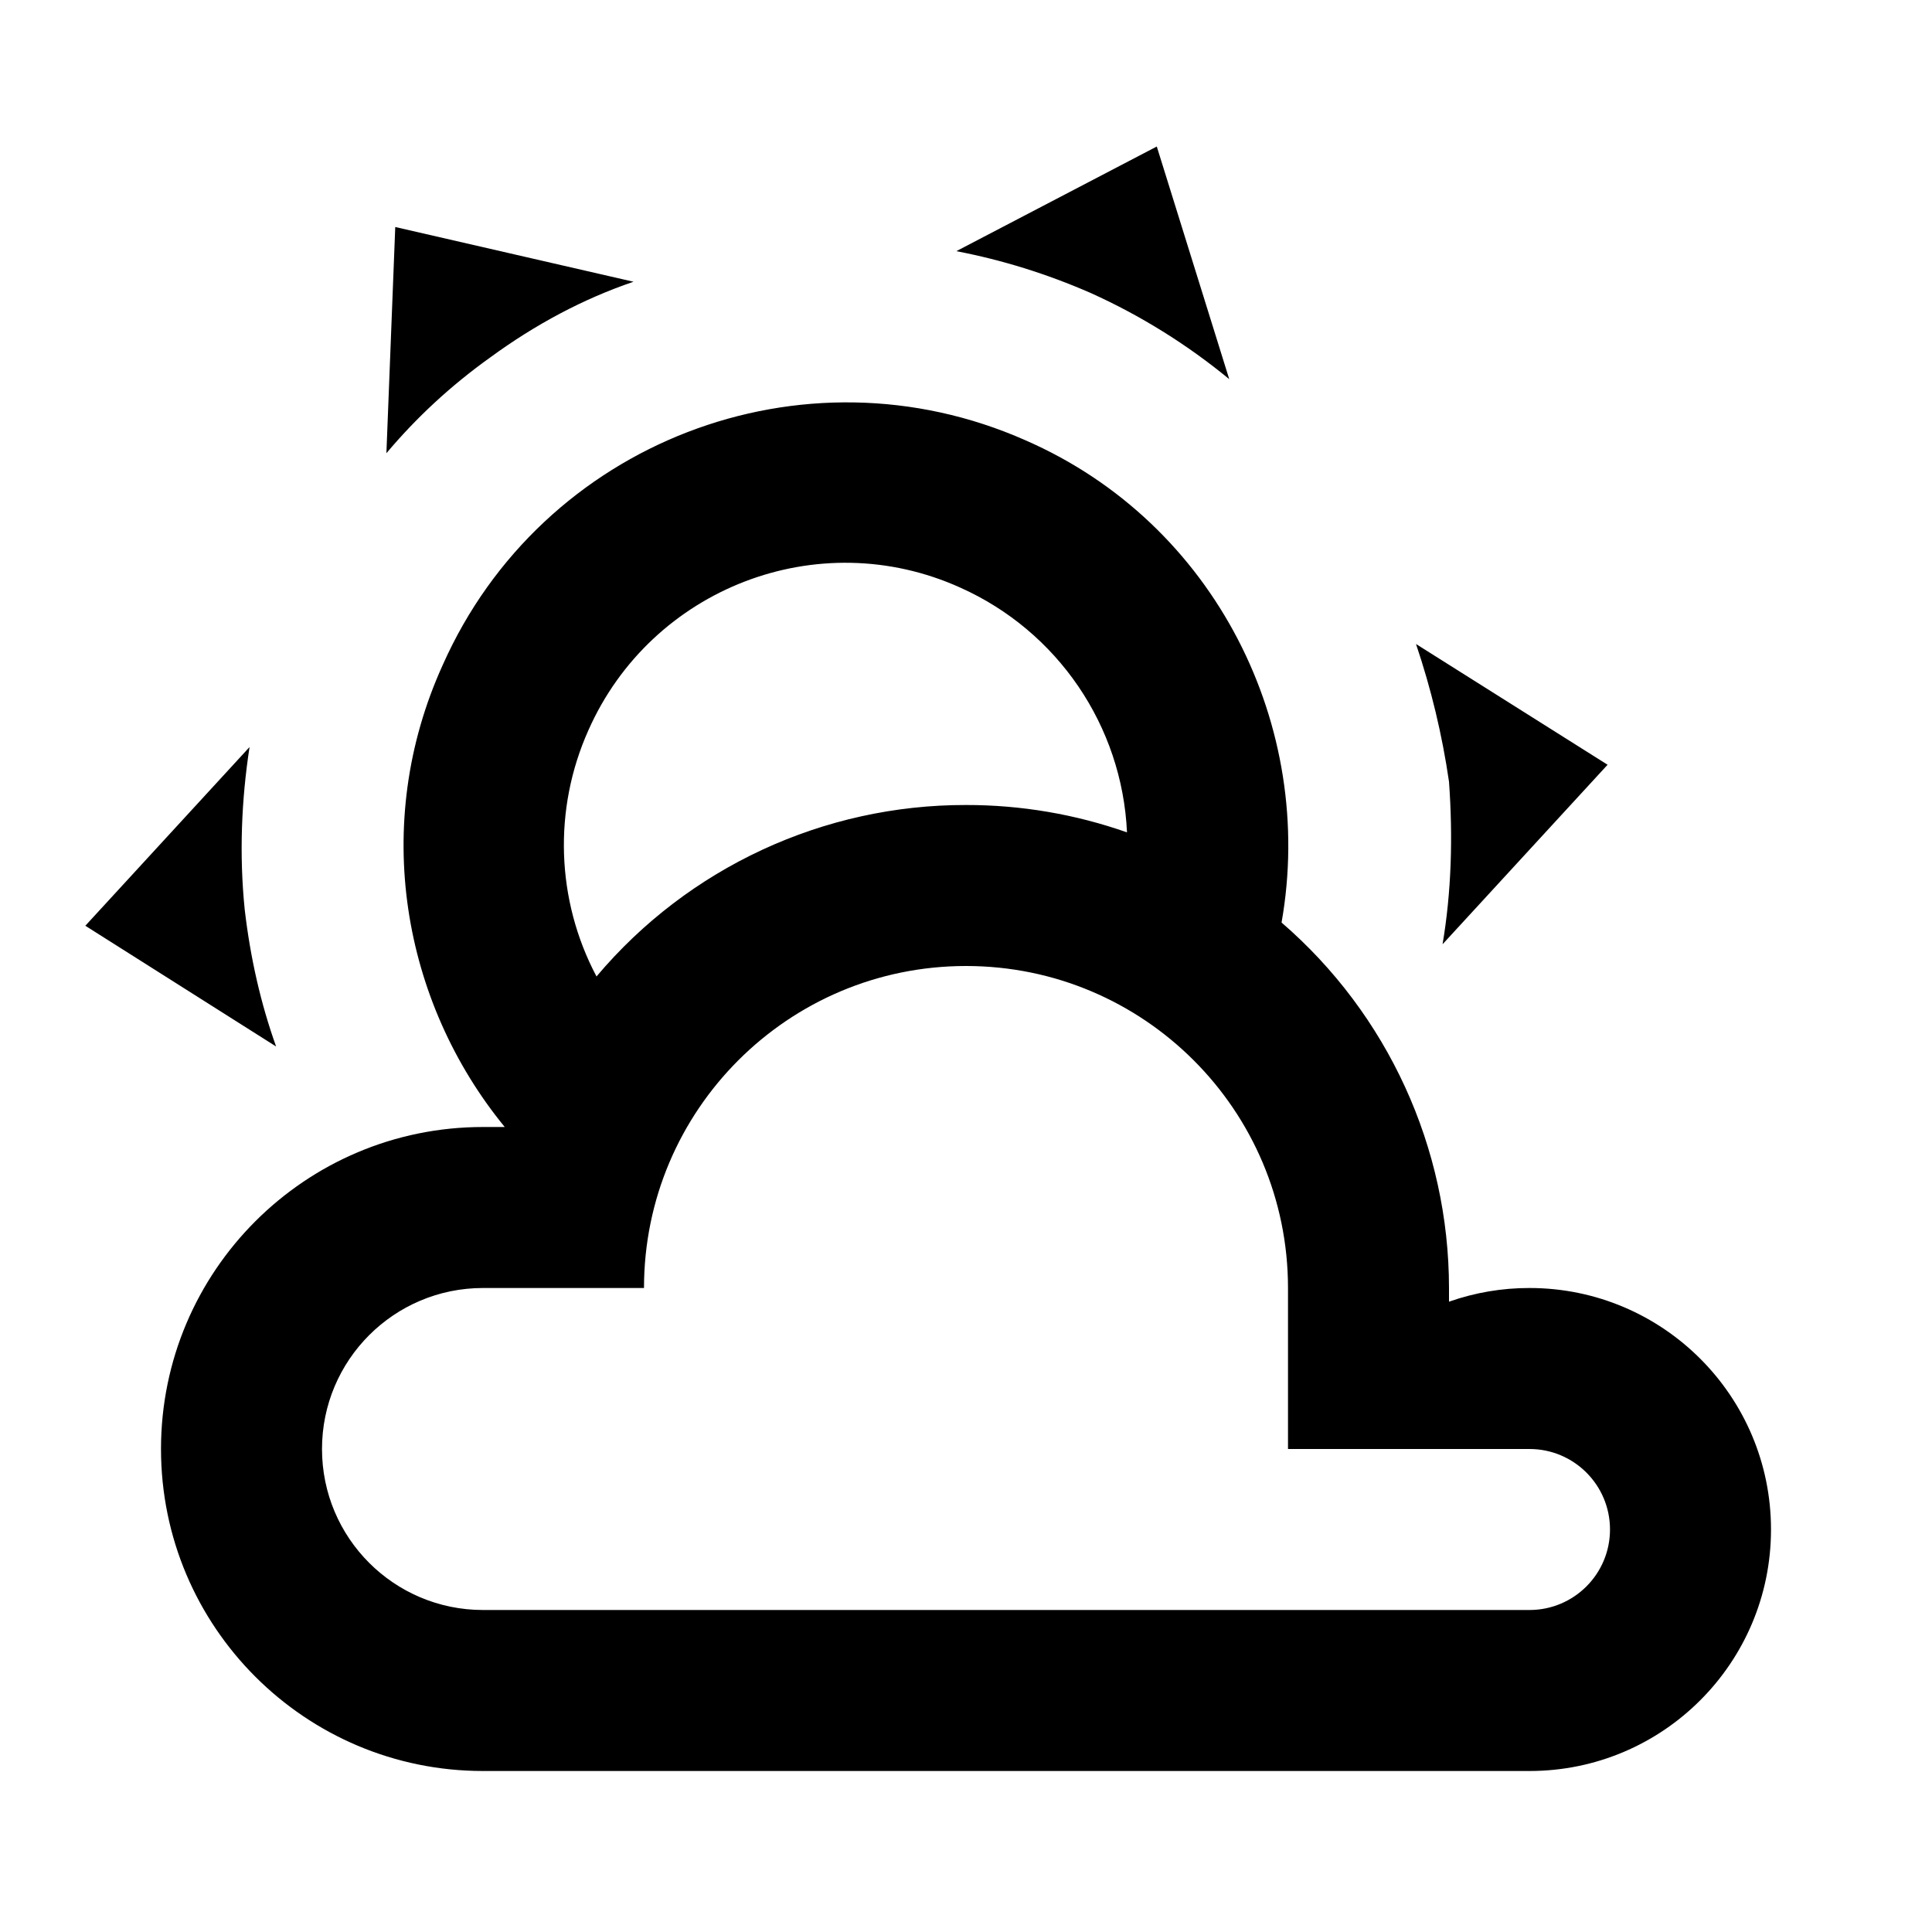
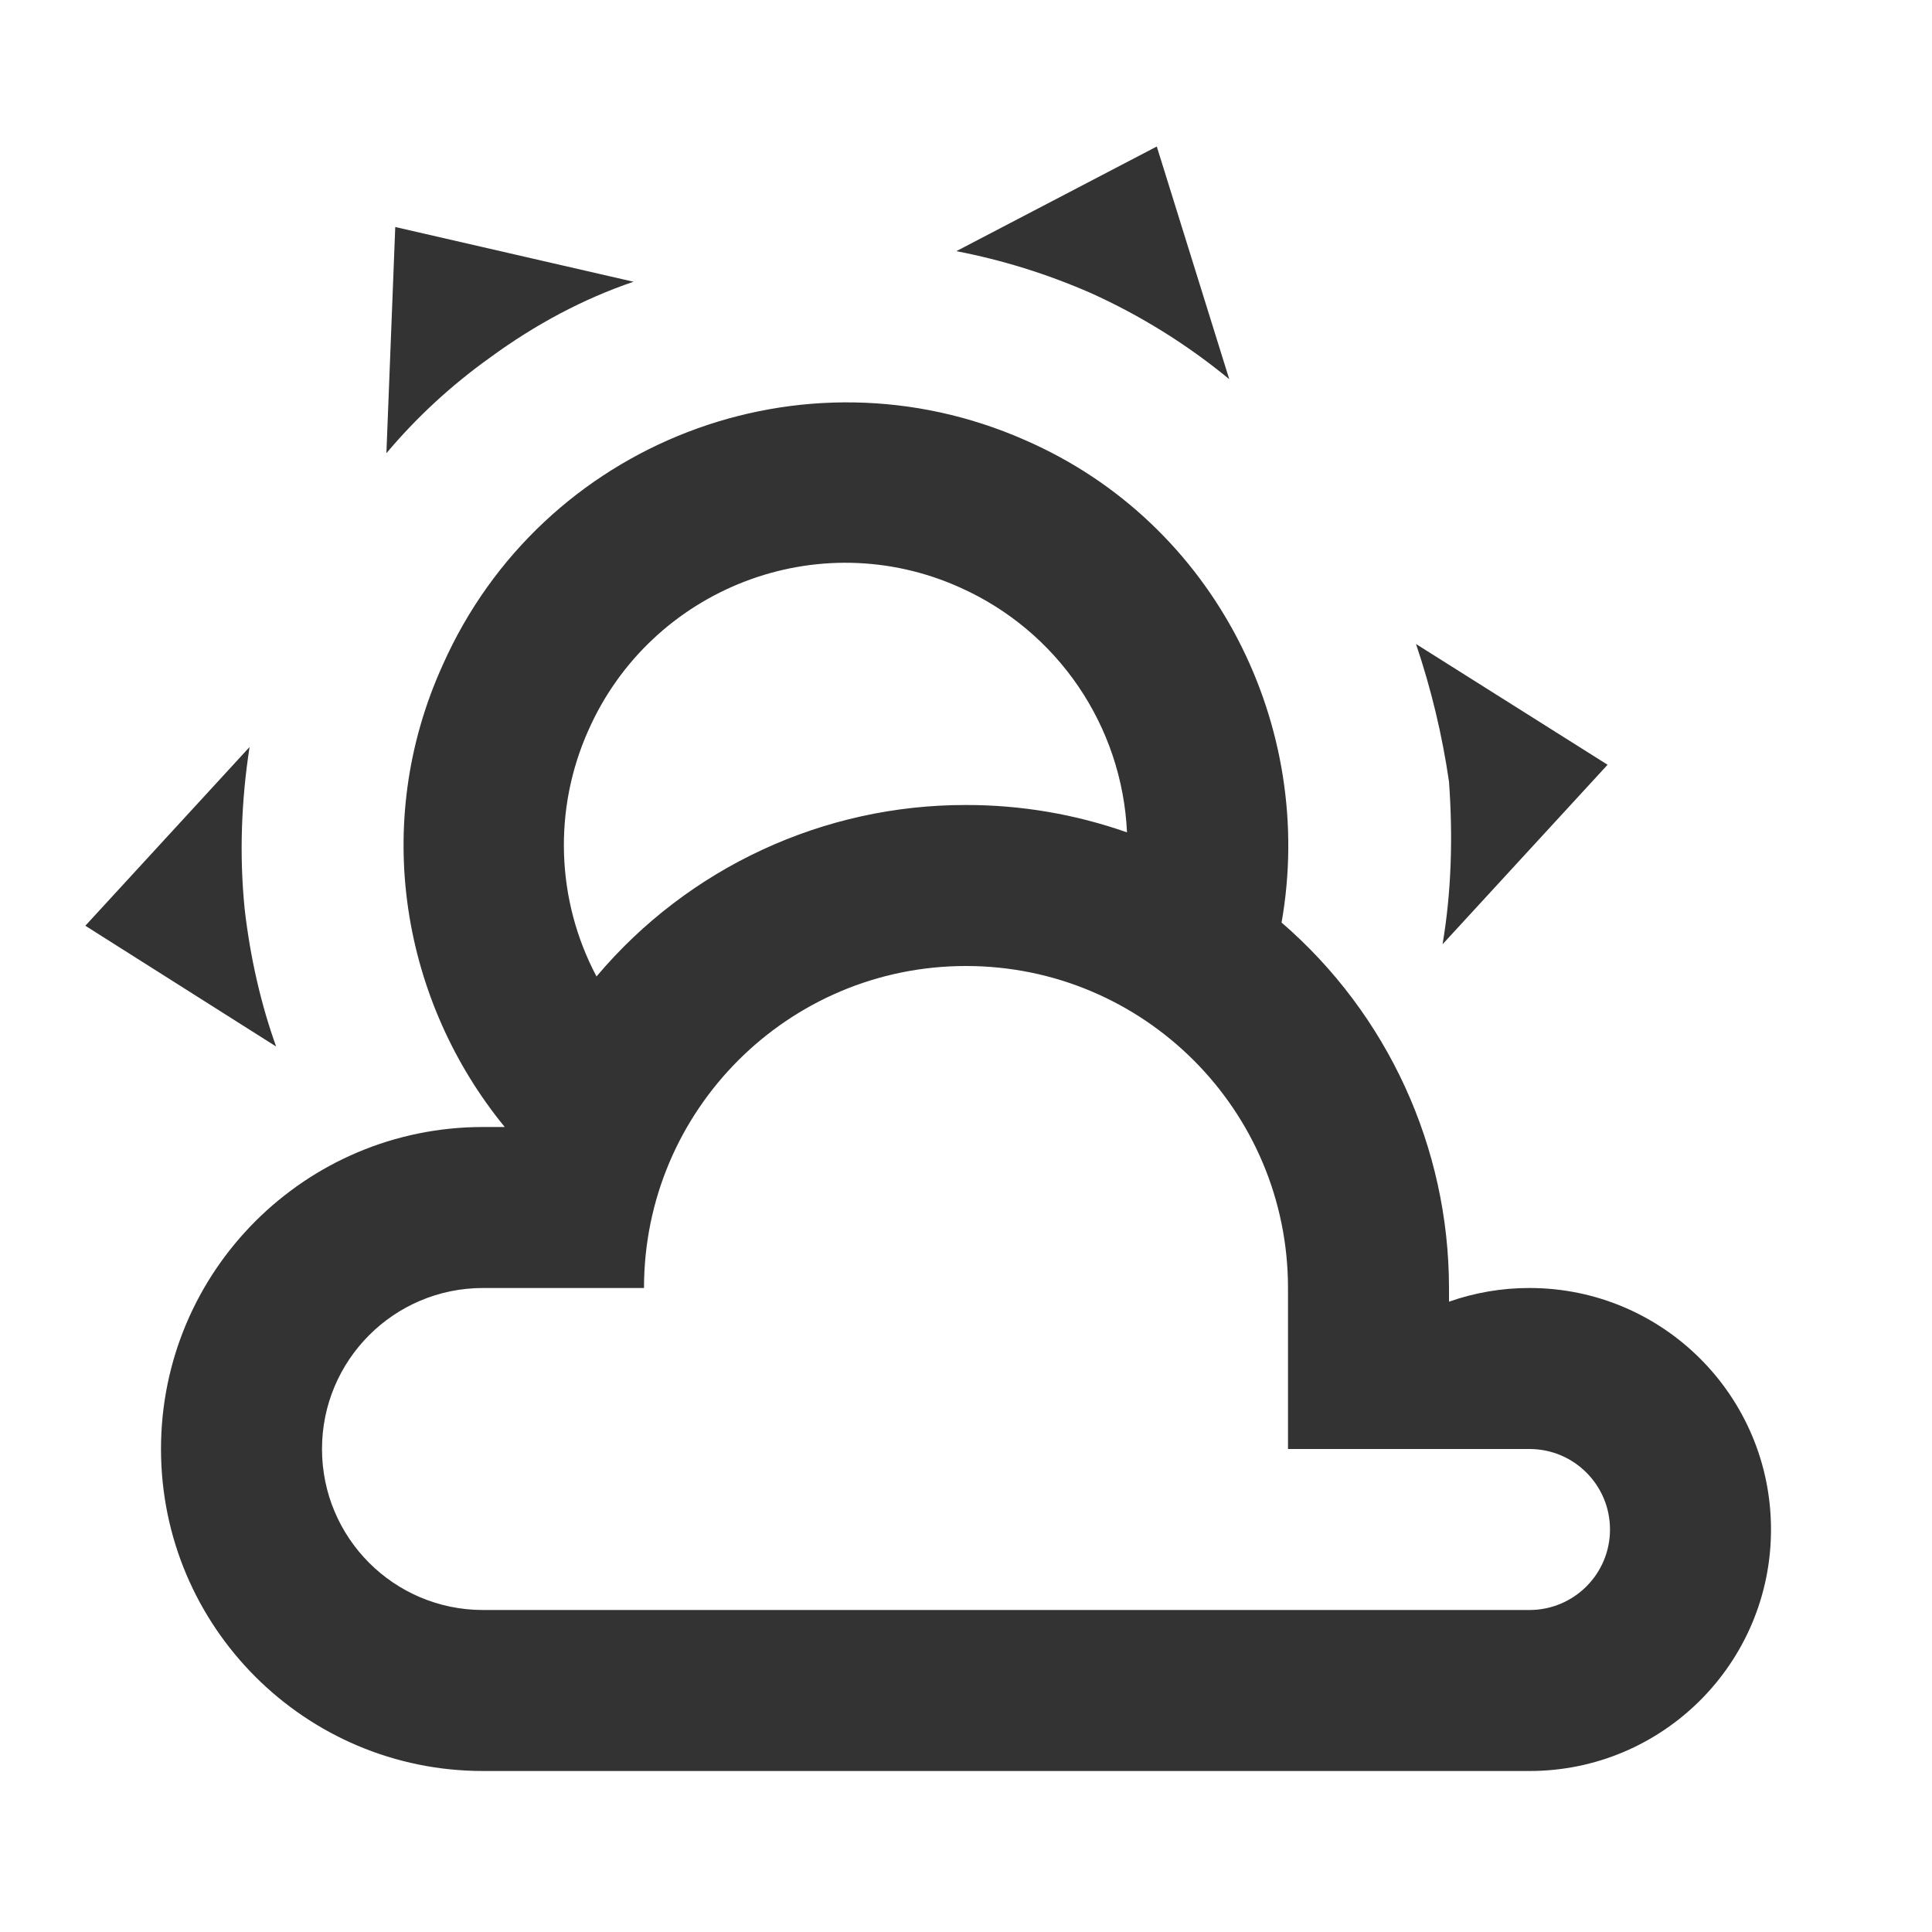
<svg xmlns="http://www.w3.org/2000/svg" width="24" height="24">
-   <path fill="#000000" d="M12.74 5.47c2.36 1.03 3.61 3.56 3.18 5.99A6.002 6.002 0 0 1 18 16v.17a3 3 0 0 1 1-.17 3 3 0 0 1 3 3 3 3 0 0 1-3 3H6a4 4 0 0 1-4-4 4 4 0 0 1 4-4h.27C5 12.45 4.6 10.24 5.5 8.26a5.49 5.49 0 0 1 7.24-2.79m-.81 1.83c-1.77-.8-3.84.01-4.62 1.77a3.49 3.49 0 0 0 .1 3.06A5.988 5.988 0 0 1 12 10a6 6 0 0 1 2 .34 3.506 3.506 0 0 0-2.07-3.04m1.62-3.66c-.55-.24-1.1-.41-1.67-.52l2.49-1.3.9 2.89a7.67 7.67 0 0 0-1.72-1.07m-7.46.8c-.49.35-.92.75-1.29 1.19l.11-2.81 2.96.68c-.62.21-1.22.53-1.78.94M18 9.71A9.69 9.69 0 0 0 17.59 8l2.38 1.5-2.05 2.23c.11-.65.13-1.33.08-2.02M3.04 11.3c.07.6.2 1.17.39 1.7l-2.37-1.5L3.1 9.28c-.1.65-.13 1.33-.06 2.02M19 18h-3v-2a4 4 0 0 0-4-4 4 4 0 0 0-4 4H6a2 2 0 0 0-2 2 2 2 0 0 0 2 2h13a1 1 0 0 0 1-1 1 1 0 0 0-1-1z" />
+   <path fill="#333" d="M12.74 5.47c2.36 1.03 3.61 3.56 3.18 5.99A6.002 6.002 0 0 1 18 16v.17a3 3 0 0 1 1-.17 3 3 0 0 1 3 3 3 3 0 0 1-3 3H6a4 4 0 0 1-4-4 4 4 0 0 1 4-4h.27C5 12.45 4.6 10.24 5.5 8.26a5.49 5.49 0 0 1 7.24-2.79m-.81 1.83c-1.77-.8-3.84.01-4.62 1.77a3.49 3.49 0 0 0 .1 3.06A5.988 5.988 0 0 1 12 10a6 6 0 0 1 2 .34 3.506 3.506 0 0 0-2.07-3.04m1.62-3.66c-.55-.24-1.1-.41-1.67-.52l2.49-1.3.9 2.89a7.67 7.67 0 0 0-1.72-1.07m-7.46.8c-.49.35-.92.75-1.29 1.19l.11-2.81 2.96.68c-.62.21-1.22.53-1.78.94M18 9.71A9.69 9.69 0 0 0 17.59 8l2.38 1.5-2.05 2.23c.11-.65.13-1.33.08-2.02M3.04 11.3c.07.6.2 1.17.39 1.7l-2.37-1.5L3.1 9.28c-.1.65-.13 1.33-.06 2.02M19 18h-3v-2a4 4 0 0 0-4-4 4 4 0 0 0-4 4H6a2 2 0 0 0-2 2 2 2 0 0 0 2 2h13a1 1 0 0 0 1-1 1 1 0 0 0-1-1z" />
</svg>
